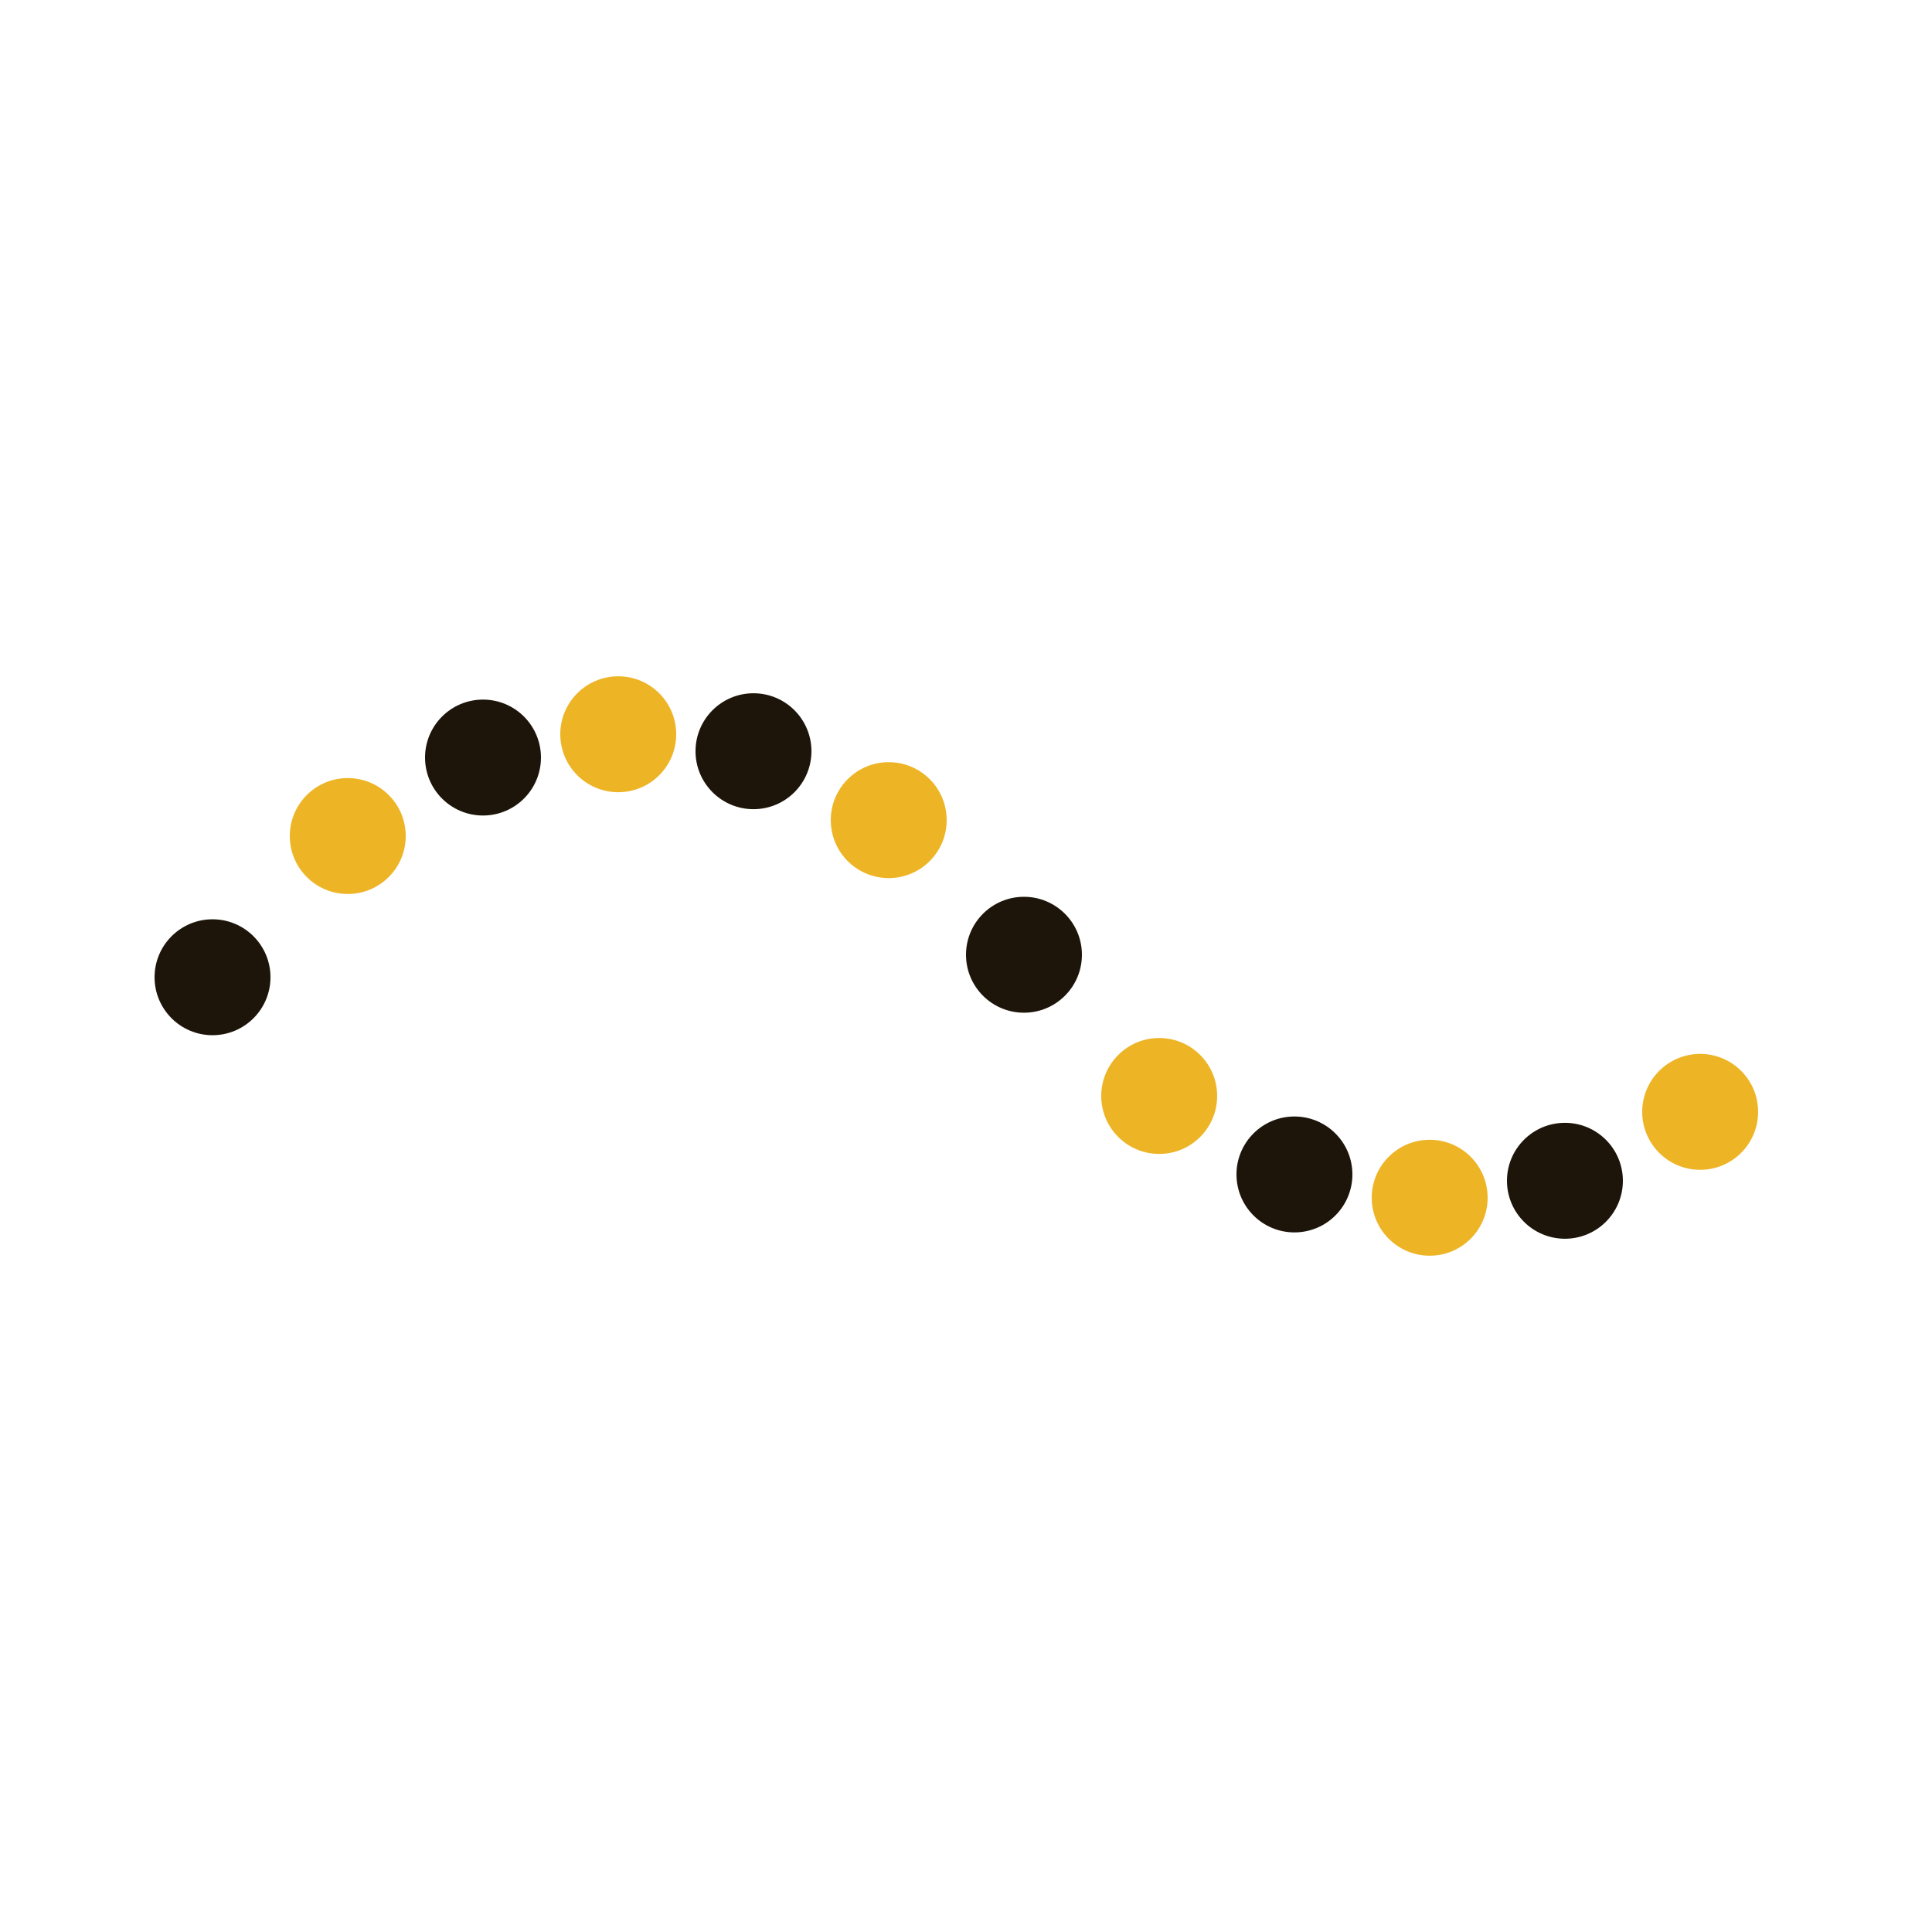
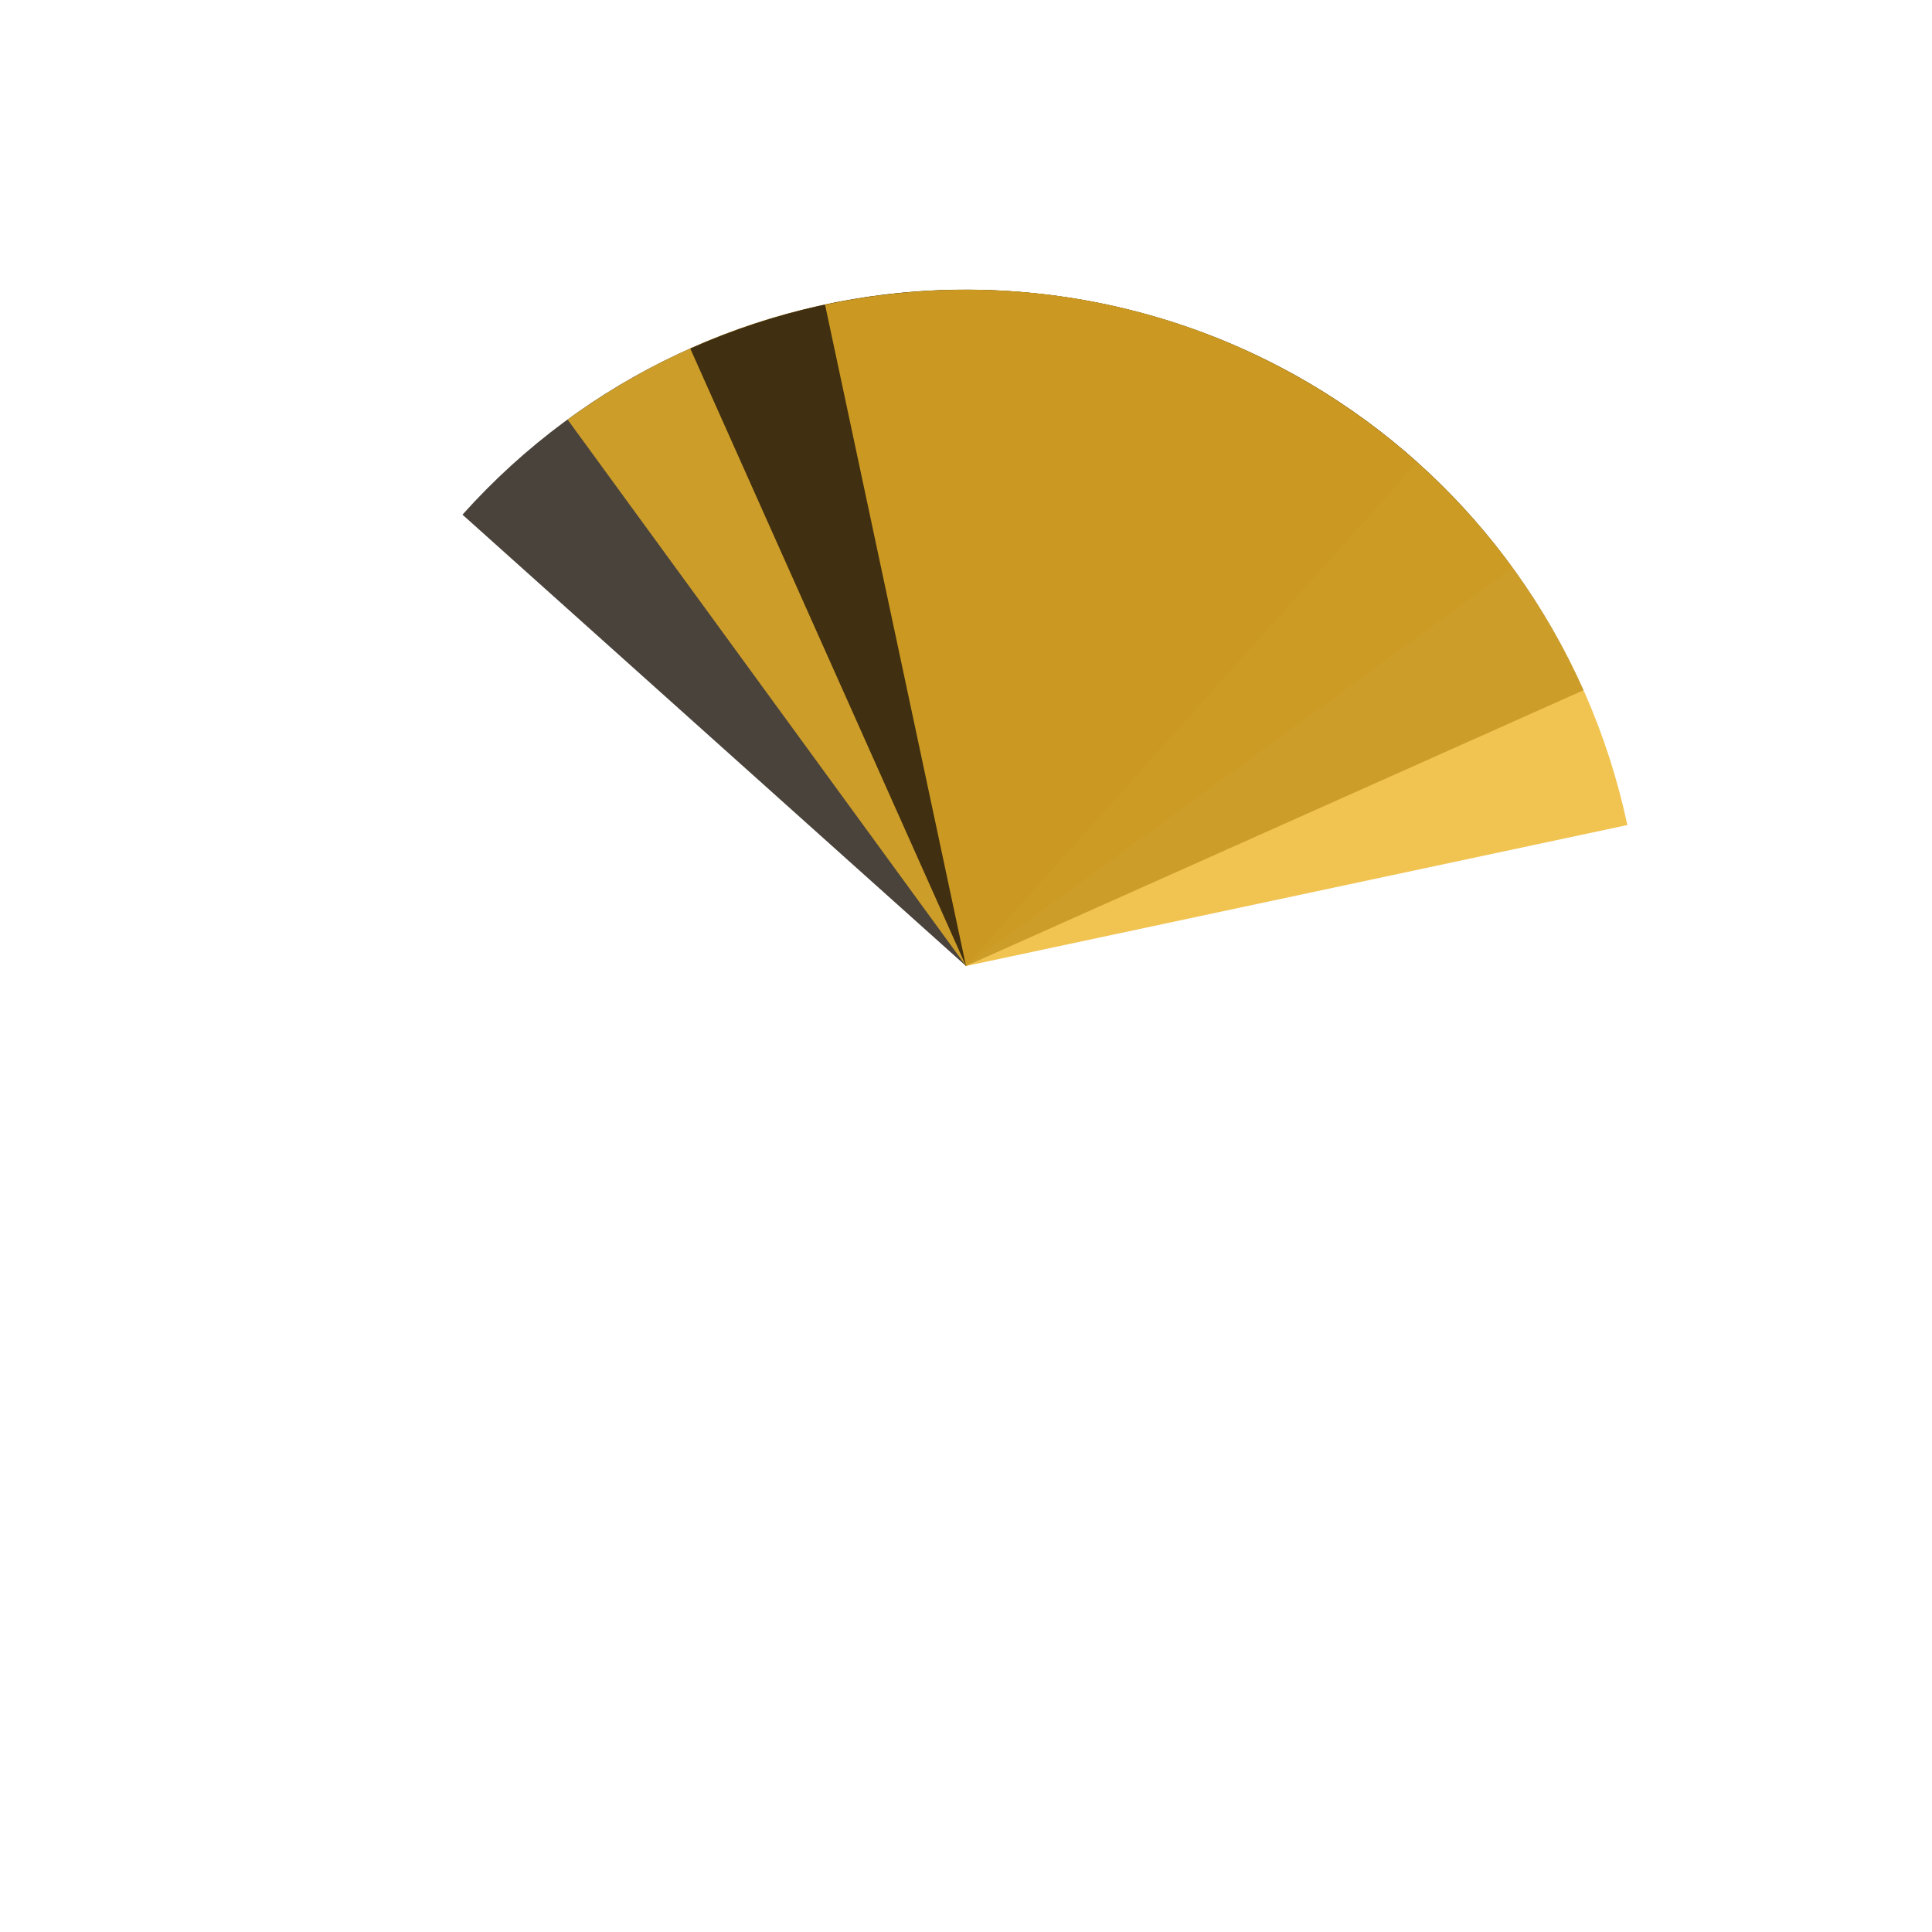
- <svg xmlns="http://www.w3.org/2000/svg" class="lds-wave" width="100%" height="100%" viewBox="0 0 100 100" preserveAspectRatio="xMidYMid">
-   <circle cx="11" cy="50.582" ng-attr-r="{{config.radius}}" fill="#1d150a" r="3">
-     <animate attributeName="cy" values="38;62;38" times="0;0.5;1" dur="3s" calcMode="spline" keySplines="0.5 0 0.5 1;0.5 0 0.5 1" begin="0s" repeatCount="indefinite" />
-   </circle>
-   <circle cx="18" cy="43.273" ng-attr-r="{{config.radius}}" fill="#edb426" r="3">
-     <animate attributeName="cy" values="38;62;38" times="0;0.5;1" dur="3s" calcMode="spline" keySplines="0.5 0 0.5 1;0.5 0 0.5 1" begin="-0.25s" repeatCount="indefinite" />
-   </circle>
-   <circle cx="25" cy="39.211" ng-attr-r="{{config.radius}}" fill="#1d150a" r="3">
-     <animate attributeName="cy" values="38;62;38" times="0;0.5;1" dur="3s" calcMode="spline" keySplines="0.5 0 0.5 1;0.5 0 0.5 1" begin="-0.5s" repeatCount="indefinite" />
-   </circle>
-   <circle cx="32" cy="38.005" ng-attr-r="{{config.radius}}" fill="#edb426" r="3">
-     <animate attributeName="cy" values="38;62;38" times="0;0.5;1" dur="3s" calcMode="spline" keySplines="0.5 0 0.5 1;0.5 0 0.5 1" begin="-0.75s" repeatCount="indefinite" />
-   </circle>
-   <circle cx="39" cy="38.883" ng-attr-r="{{config.radius}}" fill="#1d150a" r="3">
-     <animate attributeName="cy" values="38;62;38" times="0;0.5;1" dur="3s" calcMode="spline" keySplines="0.5 0 0.5 1;0.5 0 0.5 1" begin="-1s" repeatCount="indefinite" />
-   </circle>
-   <circle cx="46" cy="42.45" ng-attr-r="{{config.radius}}" fill="#edb426" r="3">
-     <animate attributeName="cy" values="38;62;38" times="0;0.5;1" dur="3s" calcMode="spline" keySplines="0.5 0 0.5 1;0.5 0 0.5 1" begin="-1.25s" repeatCount="indefinite" />
-   </circle>
-   <circle cx="53" cy="49.418" ng-attr-r="{{config.radius}}" fill="#1d150a" r="3">
-     <animate attributeName="cy" values="38;62;38" times="0;0.5;1" dur="3s" calcMode="spline" keySplines="0.5 0 0.5 1;0.5 0 0.5 1" begin="-1.5s" repeatCount="indefinite" />
-   </circle>
-   <circle cx="60" cy="56.727" ng-attr-r="{{config.radius}}" fill="#edb426" r="3">
-     <animate attributeName="cy" values="38;62;38" times="0;0.5;1" dur="3s" calcMode="spline" keySplines="0.5 0 0.5 1;0.5 0 0.5 1" begin="-1.75s" repeatCount="indefinite" />
-   </circle>
-   <circle cx="67" cy="60.789" ng-attr-r="{{config.radius}}" fill="#1d150a" r="3">
-     <animate attributeName="cy" values="38;62;38" times="0;0.5;1" dur="3s" calcMode="spline" keySplines="0.5 0 0.5 1;0.5 0 0.5 1" begin="-2s" repeatCount="indefinite" />
-   </circle>
-   <circle cx="74" cy="61.995" ng-attr-r="{{config.radius}}" fill="#edb426" r="3">
-     <animate attributeName="cy" values="38;62;38" times="0;0.5;1" dur="3s" calcMode="spline" keySplines="0.5 0 0.5 1;0.5 0 0.5 1" begin="-2.25s" repeatCount="indefinite" />
-   </circle>
-   <circle cx="81" cy="61.117" ng-attr-r="{{config.radius}}" fill="#1d150a" r="3">
-     <animate attributeName="cy" values="38;62;38" times="0;0.5;1" dur="3s" calcMode="spline" keySplines="0.5 0 0.5 1;0.5 0 0.5 1" begin="-2.5s" repeatCount="indefinite" />
-   </circle>
-   <circle cx="88" cy="57.55" ng-attr-r="{{config.radius}}" fill="#edb426" r="3">
-     <animate attributeName="cy" values="38;62;38" times="0;0.5;1" dur="3s" calcMode="spline" keySplines="0.5 0 0.5 1;0.5 0 0.5 1" begin="-2.75s" repeatCount="indefinite" />
-   </circle>
+ <svg xmlns="http://www.w3.org/2000/svg" width="100%" height="100%" viewBox="0 0 100 100" preserveAspectRatio="xMidYMid" class="lds-wedges">
+   <g transform="translate(50,50)">
+     <g ng-attr-transform="scale({{config.scale}})" transform="scale(0.7)">
+       <g transform="translate(-50,-50)">
+         <g transform="rotate(311.872 50 50)">
+           <animateTransform attributeName="transform" type="rotate" calcMode="linear" values="0 50 50;360 50 50" keyTimes="0;1" dur="1.25s" begin="0s" repeatCount="indefinite" />
+           <path ng-attr-fill-opacity="{{config.opacity}}" ng-attr-fill="{{config.c1}}" d="M50 50L50 0A50 50 0 0 1 100 50Z" fill-opacity="0.8" fill="#1d150a" />
+         </g>
+         <g transform="rotate(233.904 50 50)">
+           <animateTransform attributeName="transform" type="rotate" calcMode="linear" values="0 50 50;360 50 50" keyTimes="0;1" dur="1.667s" begin="0s" repeatCount="indefinite" />
+           <path ng-attr-fill-opacity="{{config.opacity}}" ng-attr-fill="{{config.c2}}" d="M50 50L50 0A50 50 0 0 1 100 50Z" transform="rotate(90 50 50)" fill-opacity="0.8" fill="#edb426" />
+         </g>
+         <g transform="rotate(155.936 50 50)">
+           <animateTransform attributeName="transform" type="rotate" calcMode="linear" values="0 50 50;360 50 50" keyTimes="0;1" dur="2.5s" begin="0s" repeatCount="indefinite" />
+           <path ng-attr-fill-opacity="{{config.opacity}}" ng-attr-fill="{{config.c3}}" d="M50 50L50 0A50 50 0 0 1 100 50Z" transform="rotate(180 50 50)" fill-opacity="0.8" fill="#1d150a" />
+         </g>
+         <g transform="rotate(77.9681 50 50)">
+           <animateTransform attributeName="transform" type="rotate" calcMode="linear" values="0 50 50;360 50 50" keyTimes="0;1" dur="5s" begin="0s" repeatCount="indefinite" />
+           <path ng-attr-fill-opacity="{{config.opacity}}" ng-attr-fill="{{config.c4}}" d="M50 50L50 0A50 50 0 0 1 100 50Z" transform="rotate(270 50 50)" fill-opacity="0.8" fill="#edb426" />
+         </g>
+       </g>
+     </g>
+   </g>
</svg>
